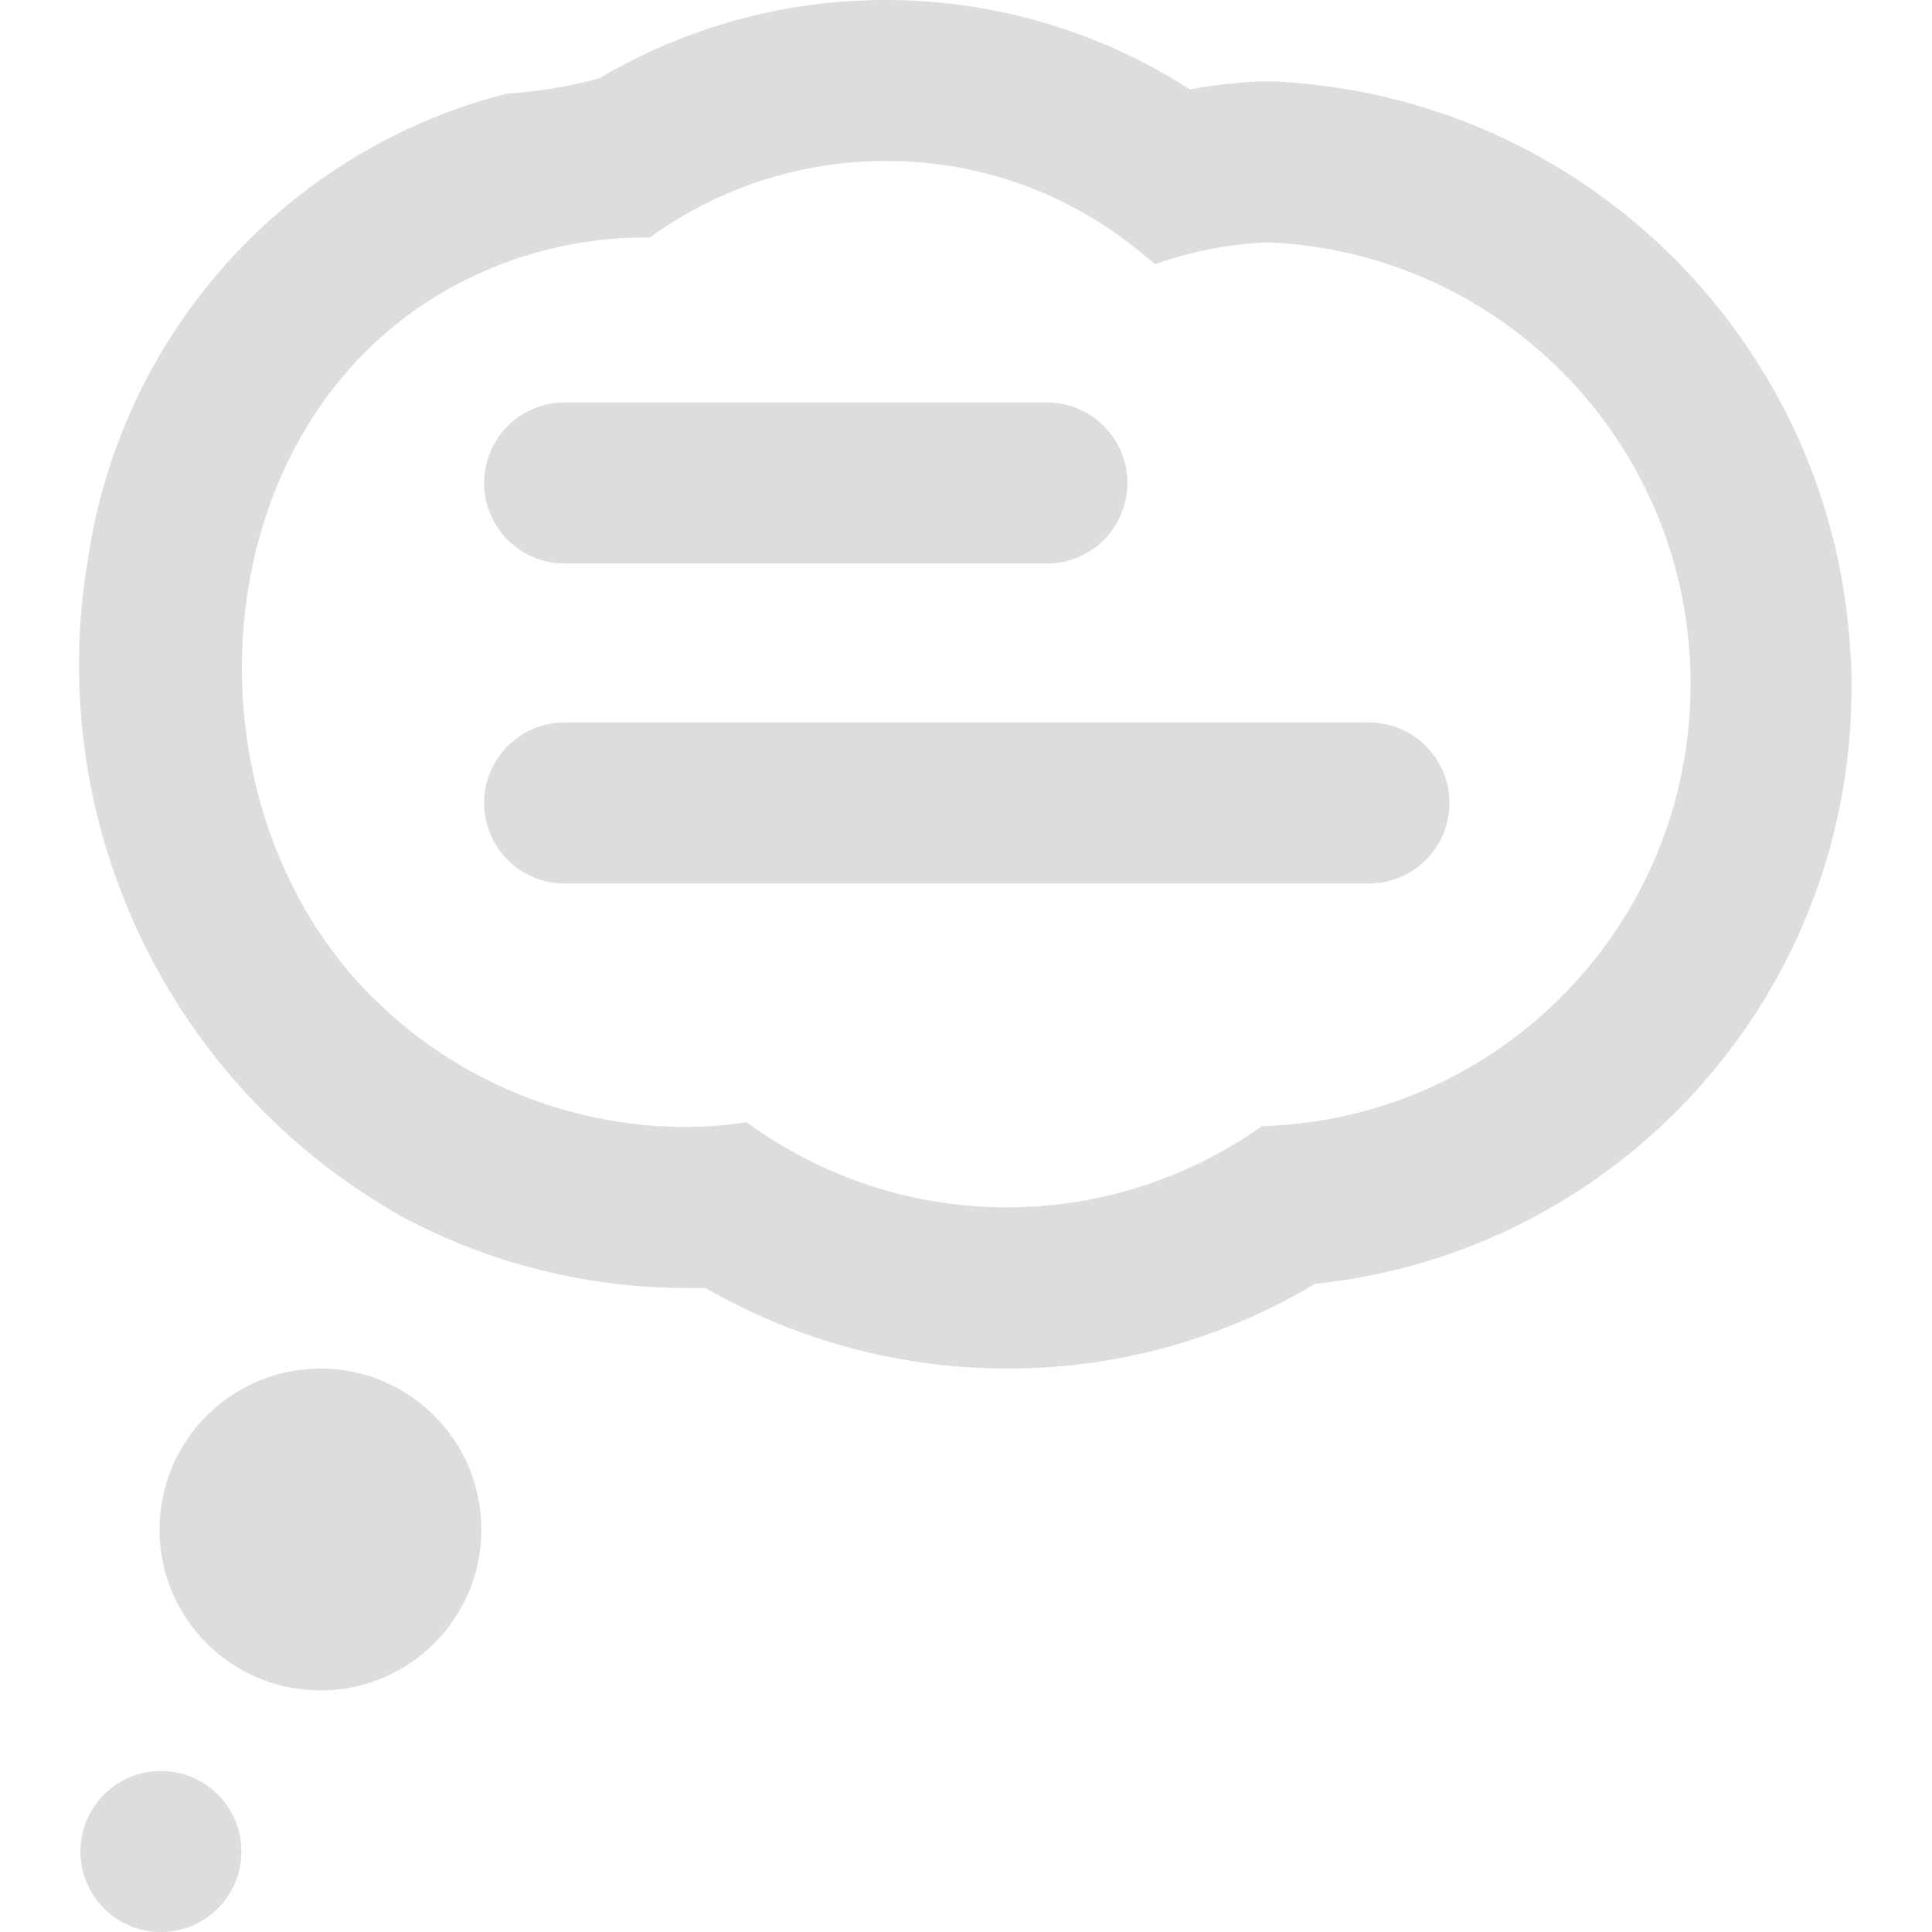
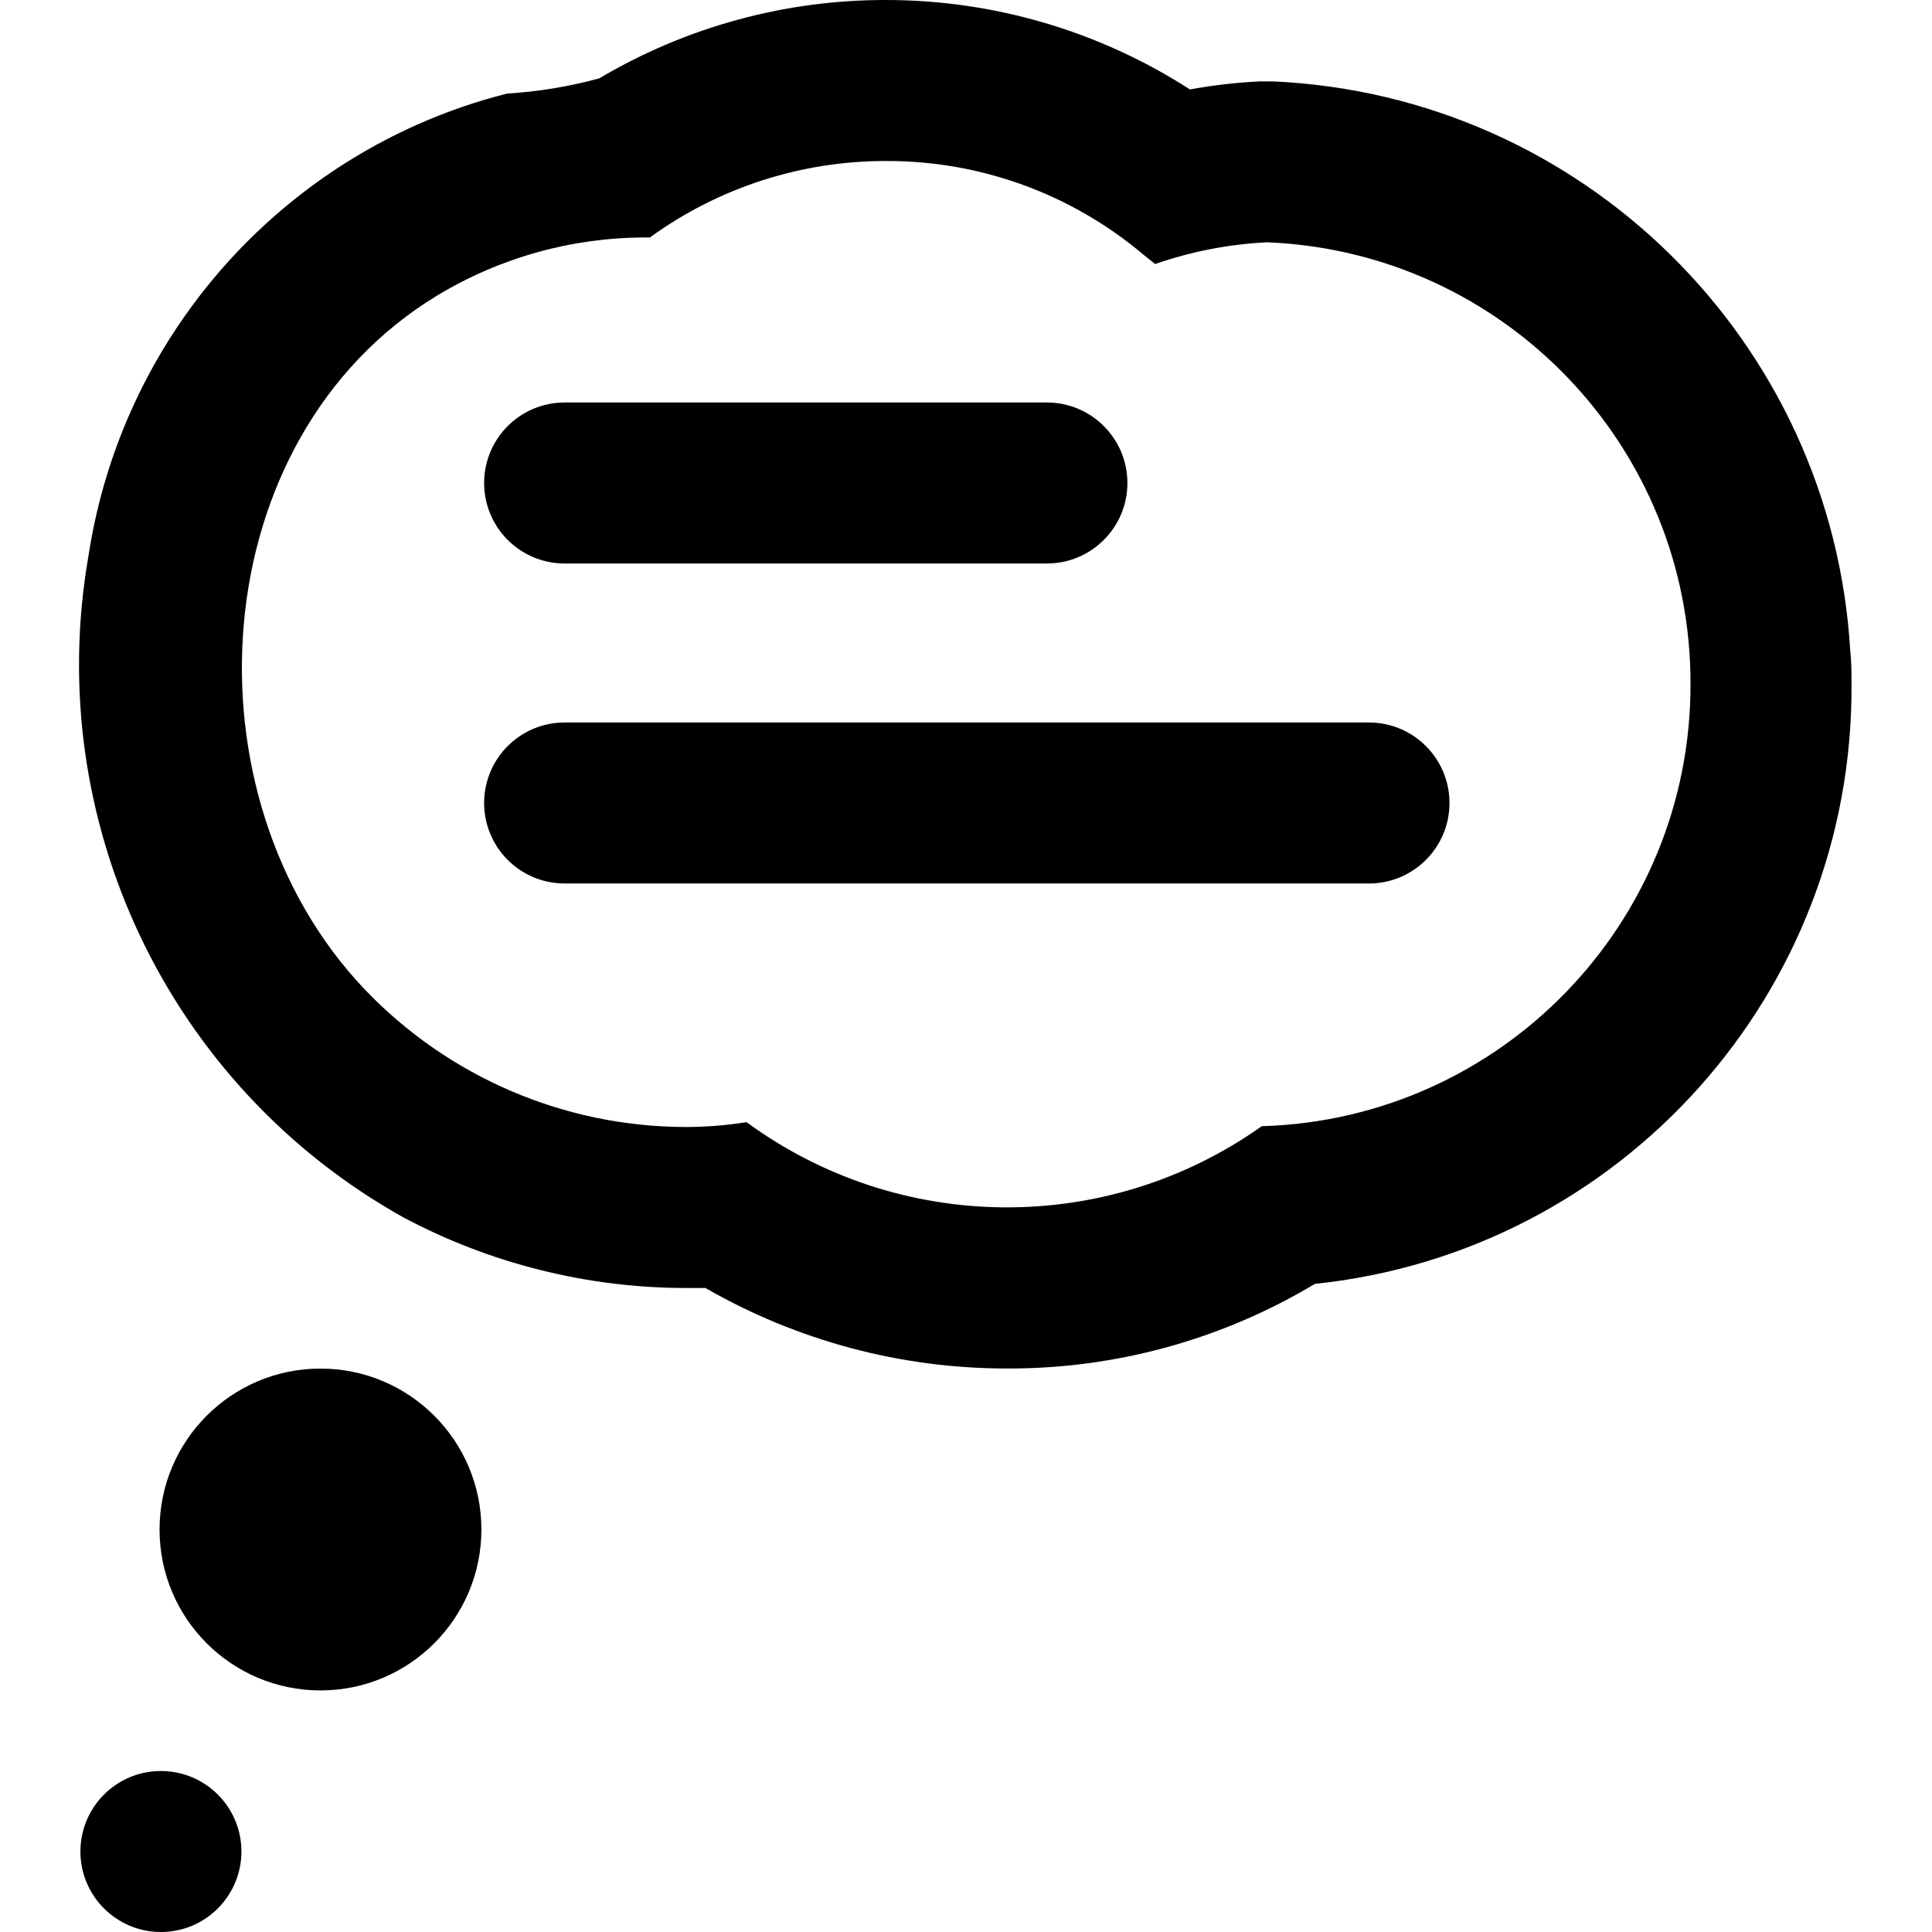
<svg xmlns="http://www.w3.org/2000/svg" viewBox="0 0 24 24">
-   <g fill="#ddd" fill-rule="evenodd">
+   <g fill-rule="evenodd">
    <path d="M11.01 2a4.93 4.93 0 0 1 3.19 1.16l.15.12a4.958 4.958 0 0 1 1.389-.27A5.479 5.479 0 0 1 21 8.5a5.485 5.485 0 0 1-5.326 5.49 5.472 5.472 0 0 1-6.4-.05c-.251.04-.505.06-.759.06a5.523 5.523 0 0 1-3.985-1.71c-2.283-2.4-2.017-6.842.893-8.614a5 5 0 0 1 2.59-.726h.06A4.98 4.98 0 0 1 11.01 2zm-4 5h5.995a1 1 0 0 0 0-2H7.014a1 1 0 1 0 0 2H7.01zm.004 3.975h9.992a1 1 0 0 0 0-2H7.014a1 1 0 1 0 0 2zM11.01 0a6.962 6.962 0 0 0-3.565.973 5.583 5.583 0 0 1-1.145.189 6.94 6.94 0 0 0-1.117.386A7.025 7.025 0 0 0 1.1 6.9a7.864 7.864 0 0 0 3.911 8.223A7.485 7.485 0 0 0 8.512 16h.251a7.5 7.5 0 0 0 3.746 1 7.386 7.386 0 0 0 3.825-1.051A7.441 7.441 0 0 0 23 8.5c0-.139 0-.278-.015-.407a7.524 7.524 0 0 0-7.172-7.082h-.16a6.569 6.569 0 0 0-.871.1A6.974 6.974 0 0 0 11.01 0z" />
    <circle cx="3.981" cy="19" r="1.999" />
    <circle cx="1.999" cy="23" r="1" />
  </g>
</svg>
